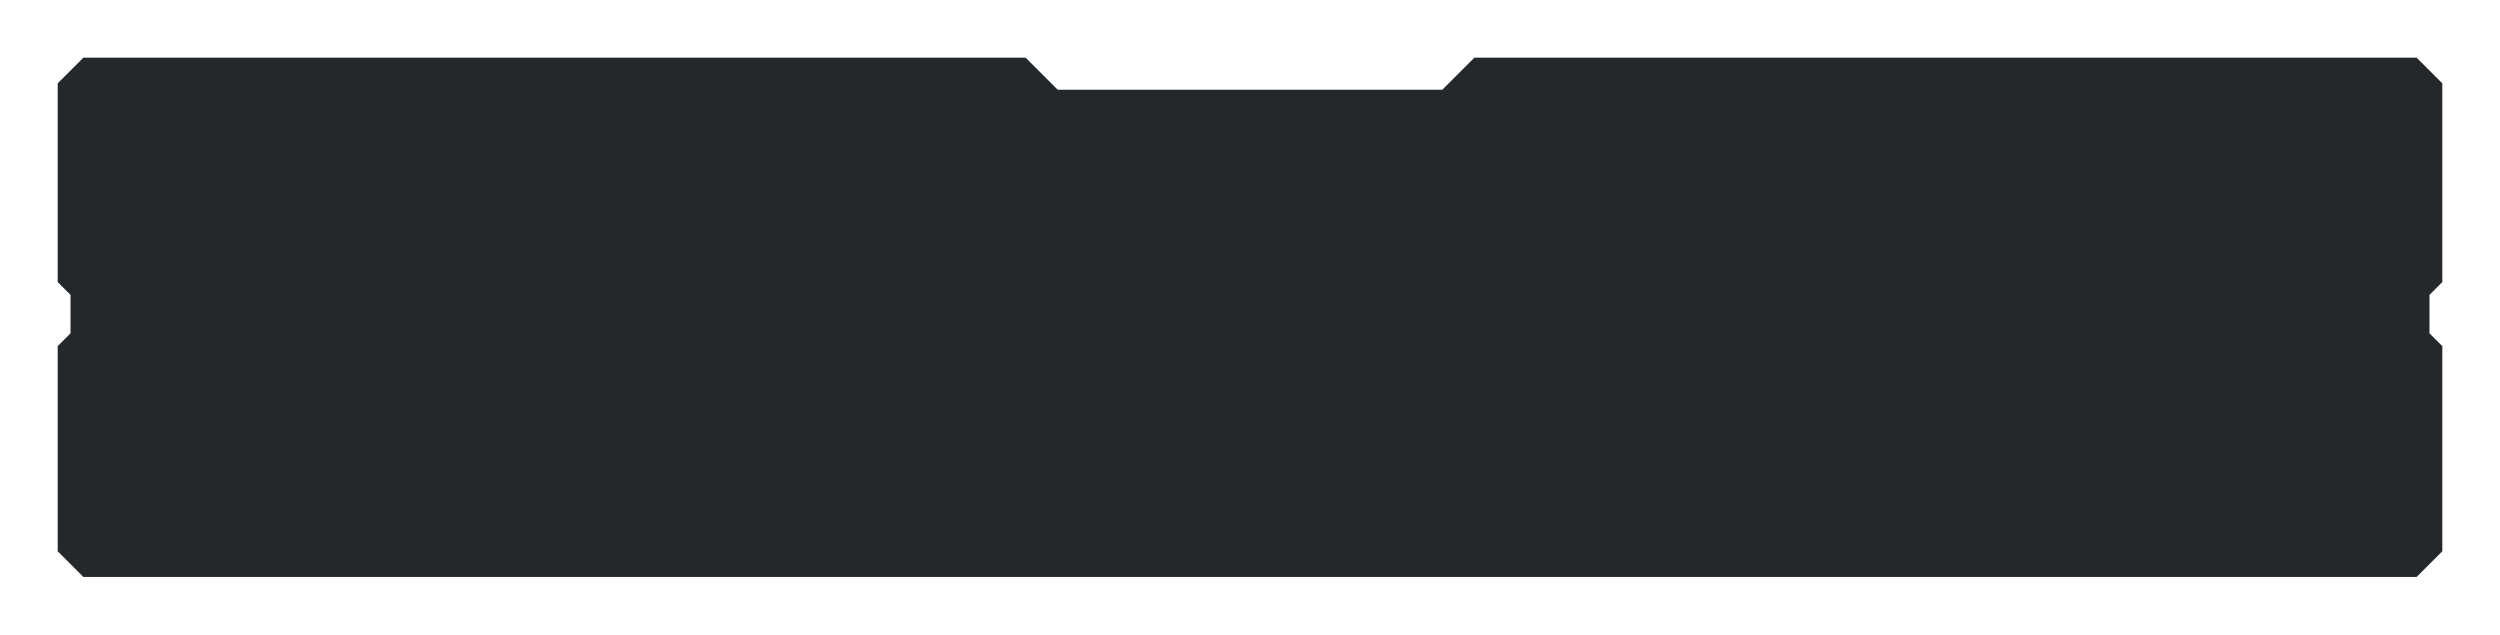
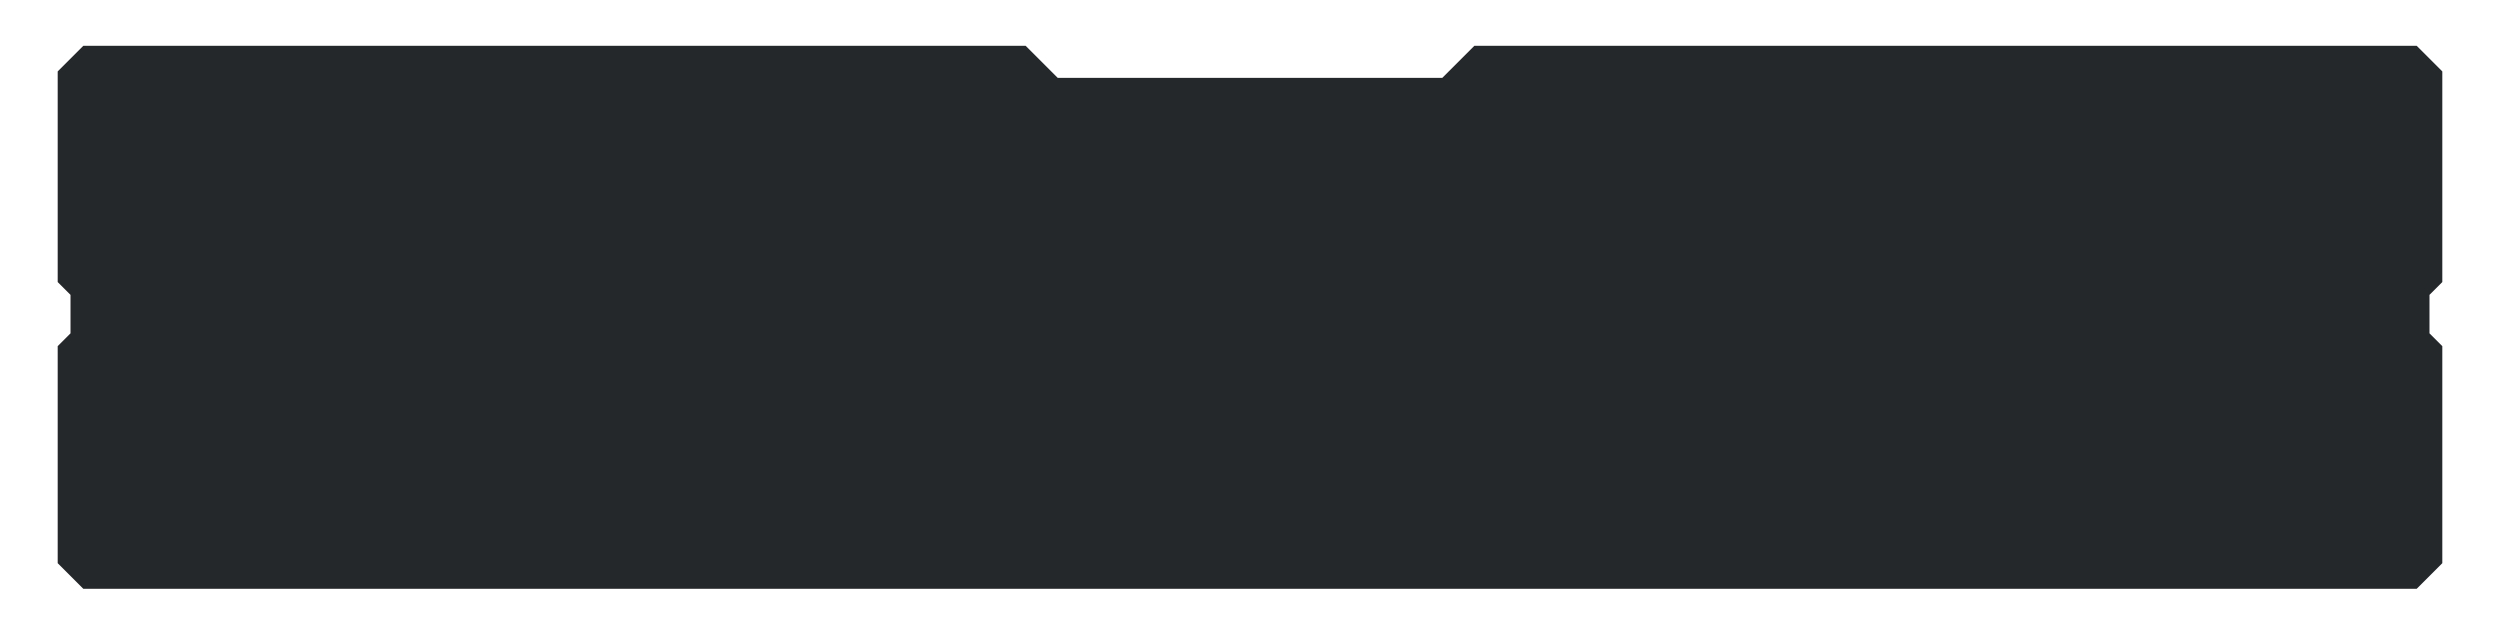
<svg xmlns="http://www.w3.org/2000/svg" preserveAspectRatio="none" width="390" height="99" viewBox="0 0 390 99">
-   <path transform="translate(0 5)" fill="#25282a" d="M13 4 H160 L165 9 H225 L230 4 H377 L381 8 V39 L379 41 V47 L381 49 V81 L377 85 H13 L9 81 V49 L11 47 V41 L9 39 V8 L13 4 Z" />
+   <path transform="translate(0 5)" fill="#25282a" d="M13 2.144 H160 L165 7.144 H225 L230 2.144 H377 L381 6.144 V39 L379 41 V47 L381 49 V82.856 L377 86.856 H13 L9 82.856 V49 L11 47 V41 L9 39 V6.144 L13 2.144 Z" />
</svg>
